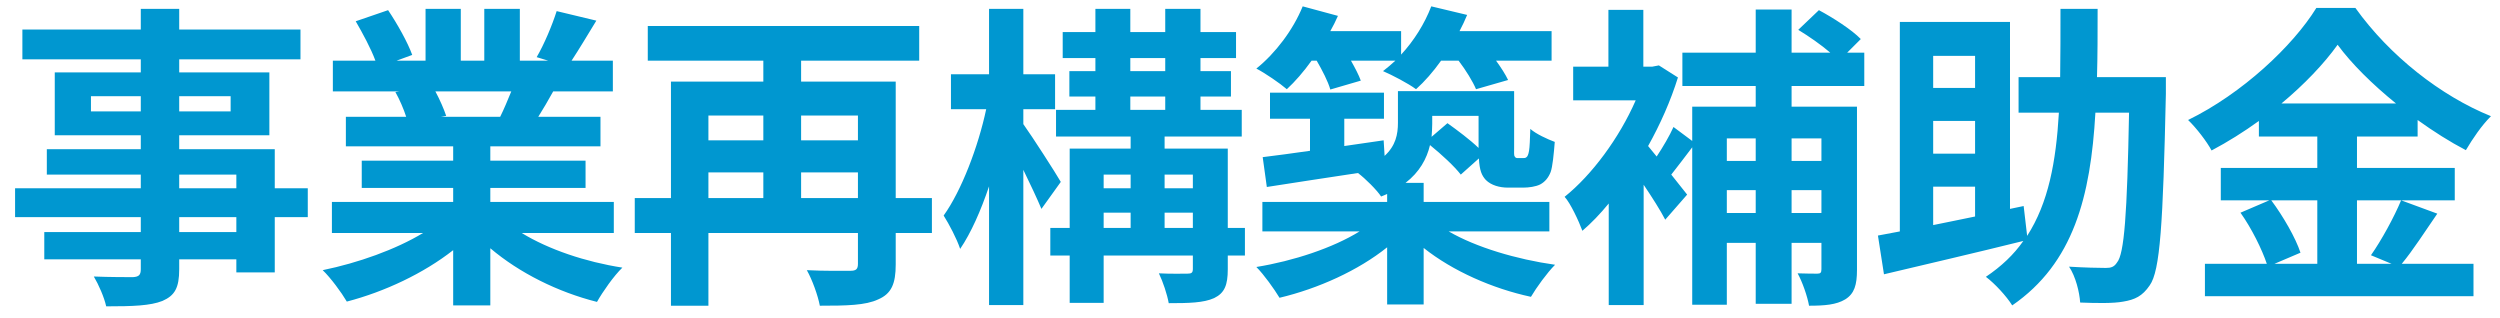
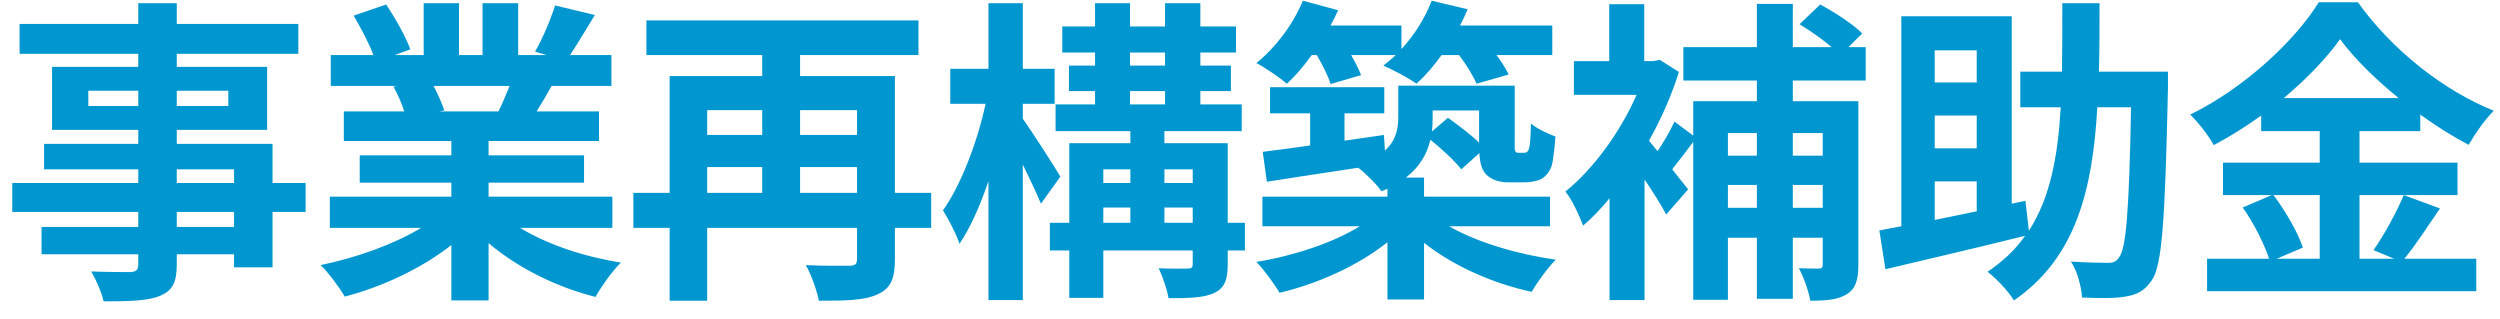
- <svg xmlns="http://www.w3.org/2000/svg" width="126" height="16" viewBox="0 0 126 16" fill="none">
-   <path d="M11.912 11.696H9.032V10.944H11.912V11.696ZM9.032 8.8H11.912V9.488H9.032V8.8ZM4.584 5.616V4.848H7.096V5.616H4.584ZM11.624 4.848V5.616H9.032V4.848H11.624ZM15.512 9.488H13.848V7.52H9.032V6.816H13.576V3.648H9.032V2.992H15.144V1.488H9.032V0.448H7.096V1.488H1.128V2.992H7.096V3.648H2.76V6.816H7.096V7.52H2.36V8.8H7.096V9.488H0.76V10.944H7.096V11.696H2.232V13.072H7.096V13.568C7.096 13.856 7 13.952 6.696 13.968C6.44 13.968 5.496 13.968 4.728 13.936C4.968 14.336 5.256 14.992 5.352 15.44C6.712 15.44 7.576 15.408 8.184 15.168C8.808 14.896 9.032 14.512 9.032 13.568V13.072H11.912V13.728H13.848V10.944H15.512V9.488ZM25.768 4.608C25.592 5.04 25.4 5.504 25.208 5.888H22.216L22.488 5.84C22.376 5.504 22.168 5.024 21.944 4.608H25.768ZM30.936 11.744V10.176H24.712V9.472H29.512V8.096H24.712V7.376H30.264V5.888H27.128C27.368 5.504 27.624 5.072 27.88 4.608H30.888V3.056H28.808C29.176 2.496 29.608 1.776 30.056 1.04L28.056 0.56C27.832 1.264 27.432 2.224 27.048 2.88L27.624 3.056H26.2V0.448H24.408V3.056H23.224V0.448H21.448V3.056H19.992L20.776 2.768C20.552 2.144 20.024 1.2 19.56 0.512L17.928 1.072C18.28 1.68 18.696 2.448 18.92 3.056H16.776V4.608H20.12L19.928 4.64C20.136 5.008 20.344 5.488 20.472 5.888H17.432V7.376H22.84V8.096H18.232V9.472H22.84V10.176H16.728V11.744H21.32C19.944 12.576 18.056 13.248 16.264 13.616C16.664 14 17.208 14.736 17.48 15.2C19.384 14.704 21.352 13.776 22.84 12.608V15.392H24.712V12.512C26.184 13.76 28.12 14.72 30.088 15.216C30.376 14.704 30.936 13.904 31.368 13.488C29.512 13.2 27.656 12.576 26.296 11.744H30.936ZM40.376 9.984V8.688H43.24V9.984H40.376ZM35.704 8.688H38.472V9.984H35.704V8.688ZM38.472 5.824V7.072H35.704V5.824H38.472ZM43.24 5.824V7.072H40.376V5.824H43.24ZM46.968 9.984H45.144V4.112H40.376V3.056H46.328V1.312H32.648V3.056H38.472V4.112H33.816V9.984H31.992V11.744H33.816V15.408H35.704V11.744H43.24V13.296C43.24 13.568 43.144 13.648 42.856 13.648C42.568 13.648 41.544 13.664 40.664 13.616C40.936 14.096 41.224 14.896 41.32 15.408C42.664 15.408 43.624 15.392 44.264 15.088C44.936 14.8 45.144 14.288 45.144 13.328V11.744H46.968V9.984ZM53.464 9.168C53.208 8.72 52.024 6.88 51.576 6.256V5.504H53.176V3.744H51.576V0.448H49.848V3.744H47.928V5.504H49.704C49.304 7.392 48.456 9.616 47.56 10.864C47.832 11.296 48.216 12.016 48.392 12.544C48.936 11.744 49.432 10.624 49.848 9.392V15.376H51.576V8.56C51.928 9.28 52.28 10.032 52.488 10.528L53.464 9.168ZM58.696 11.488V10.72H60.12V11.488H58.696ZM55.624 10.72H56.984V11.488H55.624V10.72ZM56.984 8.8V9.488H55.624V8.8H56.984ZM60.12 8.8V9.488H58.696V8.8H60.12ZM56.968 4.864H58.728V5.536H56.968V4.864ZM56.968 2.928H58.728V3.584H56.968V2.928ZM62.744 11.488H61.88V7.488H58.696V6.88H62.584V5.536H60.504V4.864H62.04V3.584H60.504V2.928H62.296V1.616H60.504V0.448H58.728V1.616H56.968V0.448H55.208V1.616H53.56V2.928H55.208V3.584H53.896V4.864H55.208V5.536H53.224V6.88H56.984V7.488H53.912V11.488H52.936V12.88H53.912V15.264H55.624V12.88H60.12V13.552C60.12 13.744 60.056 13.792 59.848 13.792C59.656 13.792 59 13.808 58.408 13.776C58.616 14.208 58.824 14.832 58.904 15.28C59.912 15.28 60.664 15.264 61.192 15.024C61.72 14.768 61.88 14.368 61.88 13.568V12.88H62.744V11.488ZM66.36 3.056C66.648 3.552 66.936 4.112 67.048 4.512L68.584 4.064C68.488 3.792 68.296 3.424 68.088 3.056H70.328C70.12 3.248 69.912 3.424 69.704 3.584C70.152 3.776 70.984 4.208 71.368 4.496C71.8 4.112 72.232 3.616 72.632 3.056H73.512C73.88 3.536 74.232 4.112 74.392 4.496L76.008 4.032C75.88 3.76 75.656 3.408 75.4 3.056H78.2V1.568H73.56C73.704 1.296 73.832 1.024 73.944 0.752L72.136 0.32C71.8 1.2 71.256 2.064 70.616 2.752V1.568H67.048C67.192 1.312 67.32 1.056 67.432 0.8L65.656 0.32C65.176 1.504 64.28 2.688 63.32 3.456C63.752 3.68 64.504 4.192 64.856 4.496C65.272 4.112 65.704 3.616 66.104 3.056H66.36ZM74.52 5.84V7.456C74.088 7.04 73.464 6.576 72.952 6.208L72.152 6.896C72.168 6.672 72.184 6.464 72.184 6.24V5.84H74.52ZM78.088 11.664V10.176H71.752V9.216H70.84C71.544 8.672 71.912 8 72.072 7.312C72.664 7.792 73.304 8.384 73.624 8.8L74.536 7.984C74.568 8.592 74.68 8.848 74.888 9.072C75.16 9.344 75.592 9.456 75.992 9.456H76.776C77.048 9.456 77.4 9.408 77.624 9.296C77.864 9.168 78.04 8.96 78.152 8.672C78.248 8.416 78.312 7.76 78.36 7.152C77.976 7.008 77.416 6.752 77.128 6.496C77.112 7.008 77.096 7.424 77.064 7.6C77.032 7.792 76.984 7.888 76.936 7.92C76.888 7.968 76.824 7.968 76.744 7.968H76.488C76.424 7.968 76.376 7.952 76.344 7.888C76.296 7.84 76.312 7.68 76.312 7.408V4.592H70.456V6.192C70.456 6.768 70.344 7.344 69.784 7.856L69.736 7.072L67.752 7.36V5.984H69.752V4.672H64.008V5.984H66.024V7.6C65.128 7.728 64.312 7.84 63.64 7.92L63.848 9.424C65.144 9.216 66.776 8.976 68.44 8.72C68.808 8.992 69.4 9.584 69.608 9.904C69.72 9.856 69.816 9.824 69.912 9.776V10.176H63.624V11.664H68.52C67.176 12.496 65.192 13.152 63.32 13.456C63.704 13.84 64.216 14.56 64.488 15.008C66.44 14.544 68.456 13.632 69.912 12.464V15.344H71.752V12.496C73.224 13.664 75.224 14.544 77.16 14.96C77.432 14.496 77.976 13.744 78.376 13.344C76.44 13.072 74.392 12.464 73.016 11.664H78.088ZM91.8 6.976V8.112H90.296V6.976H91.8ZM90.296 10.736V9.584H91.8V10.736H90.296ZM87.032 10.736V9.584H88.488V10.736H87.032ZM88.488 6.976V8.112H87.032V6.976H88.488ZM93.96 4.336V2.656H93.096L93.784 1.968C93.336 1.504 92.392 0.896 91.672 0.512L90.632 1.504C91.16 1.824 91.784 2.256 92.248 2.656H90.296V0.48H88.488V2.656H84.792V4.336H88.488V5.376H85.288V7.104L84.344 6.4C84.152 6.832 83.816 7.408 83.496 7.888C83.336 7.696 83.192 7.52 83.064 7.36C83.672 6.272 84.2 5.088 84.568 3.904L83.608 3.296L83.272 3.36H82.824V0.496H81.064V3.36H79.288V5.056H82.44C81.608 6.96 80.232 8.816 78.856 9.92C79.144 10.224 79.576 11.152 79.752 11.632C80.2 11.248 80.648 10.784 81.08 10.256V15.376H82.84V9.312C83.272 9.952 83.688 10.608 83.928 11.072L85.032 9.808L84.232 8.8C84.552 8.4 84.92 7.904 85.288 7.424V15.36H87.032V12.24H88.488V15.312H90.296V12.24H91.8V13.568C91.8 13.744 91.752 13.792 91.592 13.792C91.448 13.792 91.016 13.792 90.6 13.776C90.84 14.208 91.096 14.944 91.176 15.408C91.96 15.408 92.552 15.36 93 15.088C93.464 14.8 93.592 14.352 93.592 13.6V5.376H90.296V4.336H93.96ZM97.432 9.408H99.544V10.912C98.808 11.056 98.104 11.216 97.432 11.344V9.408ZM99.544 2.816V4.432H97.432V2.816H99.544ZM99.544 7.744H97.432V6.096H99.544V7.744ZM109.16 3.888H105.688C105.72 2.8 105.72 1.648 105.72 0.448H103.848C103.848 1.664 103.848 2.8 103.832 3.888H101.736V5.68H103.768C103.624 8.16 103.24 10.224 102.168 11.888L101.992 10.384L101.304 10.528V1.104H95.752V11.664C95.352 11.744 94.968 11.808 94.648 11.872L94.952 13.824C96.904 13.36 99.528 12.752 101.976 12.144C101.496 12.832 100.872 13.424 100.088 13.952C100.536 14.288 101.128 14.928 101.416 15.392C104.504 13.264 105.368 9.904 105.608 5.68H107.304C107.208 10.816 107.064 12.8 106.696 13.232C106.552 13.456 106.392 13.504 106.136 13.504C105.784 13.504 105.064 13.488 104.28 13.44C104.616 13.936 104.808 14.736 104.84 15.248C105.672 15.28 106.504 15.296 107.016 15.2C107.592 15.104 107.976 14.928 108.344 14.384C108.872 13.648 109.016 11.296 109.16 4.736V3.888ZM116.792 10.096V13.296H114.632L115.944 12.736C115.704 12 115.08 10.912 114.472 10.096H116.792ZM114.984 5.216C116.136 4.256 117.128 3.216 117.816 2.256C118.52 3.216 119.576 4.256 120.76 5.216H114.984ZM121.016 10.096C120.664 10.944 120.024 12.112 119.496 12.864L120.536 13.296H118.792V10.096H123.72V8.464H118.792V6.88H121.848V6.048C122.648 6.624 123.48 7.152 124.28 7.568C124.632 6.976 125.064 6.336 125.544 5.856C123.016 4.832 120.44 2.816 118.712 0.4H116.744C115.56 2.32 113 4.72 110.28 6.048C110.696 6.448 111.224 7.136 111.464 7.584C112.28 7.152 113.096 6.64 113.848 6.096V6.88H116.792V8.464H111.928V10.096H114.376L112.92 10.72C113.48 11.504 114.008 12.576 114.248 13.296H111.128V14.928H124.664V13.296H121.048C121.608 12.624 122.232 11.648 122.84 10.768L121.016 10.096Z" fill="#0097D0" />
+ <svg xmlns="http://www.w3.org/2000/svg" width="110" height="14" viewBox="0 0 110 14" fill="none">
+   <path d="M10.298 9.984H7.778V9.326H10.298V9.984ZM7.778 7.45H10.298V8.052H7.778V7.45ZM3.886 4.664V3.992H6.084V4.664H3.886ZM10.046 3.992V4.664H7.778V3.992H10.046ZM13.448 8.052H11.992V6.33H7.778V5.714H11.754V2.942H7.778V2.368H13.126V1.052H7.778V0.142H6.084V1.052H0.862V2.368H6.084V2.942H2.29V5.714H6.084V6.33H1.94V7.45H6.084V8.052H0.54V9.326H6.084V9.984H1.828V11.188H6.084V11.622C6.084 11.874 6 11.958 5.734 11.972C5.51 11.972 4.684 11.972 4.012 11.944C4.222 12.294 4.474 12.868 4.558 13.26C5.748 13.26 6.504 13.232 7.036 13.022C7.582 12.784 7.778 12.448 7.778 11.622V11.188H10.298V11.762H11.992V9.326H13.448V8.052ZM22.422 3.782C22.268 4.16 22.1 4.566 21.932 4.902H19.314L19.552 4.86C19.454 4.566 19.272 4.146 19.076 3.782H22.422ZM26.944 10.026V8.654H21.498V8.038H25.698V6.834H21.498V6.204H26.356V4.902H23.612C23.822 4.566 24.046 4.188 24.27 3.782H26.902V2.424H25.082C25.404 1.934 25.782 1.304 26.174 0.66L24.424 0.24C24.228 0.856 23.878 1.696 23.542 2.27L24.046 2.424H22.8V0.142H21.232V2.424H20.196V0.142H18.642V2.424H17.368L18.054 2.172C17.858 1.626 17.396 0.8 16.99 0.198L15.562 0.688C15.87 1.22 16.234 1.892 16.43 2.424H14.554V3.782H17.48L17.312 3.81C17.494 4.132 17.676 4.552 17.788 4.902H15.128V6.204H19.86V6.834H15.828V8.038H19.86V8.654H14.512V10.026H18.53C17.326 10.754 15.674 11.342 14.106 11.664C14.456 12 14.932 12.644 15.17 13.05C16.836 12.616 18.558 11.804 19.86 10.782V13.218H21.498V10.698C22.786 11.79 24.48 12.63 26.202 13.064C26.454 12.616 26.944 11.916 27.322 11.552C25.698 11.3 24.074 10.754 22.884 10.026H26.944ZM35.204 8.486V7.352H37.71V8.486H35.204ZM31.116 7.352H33.538V8.486H31.116V7.352ZM33.538 4.846V5.938H31.116V4.846H33.538ZM37.71 4.846V5.938H35.204V4.846H37.71ZM40.972 8.486H39.376V3.348H35.204V2.424H40.412V0.898H28.442V2.424H33.538V3.348H29.464V8.486H27.868V10.026H29.464V13.232H31.116V10.026H37.71V11.384C37.71 11.622 37.626 11.692 37.374 11.692C37.122 11.692 36.226 11.706 35.456 11.664C35.694 12.084 35.946 12.784 36.03 13.232C37.206 13.232 38.046 13.218 38.606 12.952C39.194 12.7 39.376 12.252 39.376 11.412V10.026H40.972V8.486ZM46.656 7.772C46.432 7.38 45.396 5.77 45.004 5.224V4.566H46.404V3.026H45.004V0.142H43.492V3.026H41.812V4.566H43.366C43.016 6.218 42.274 8.164 41.49 9.256C41.728 9.634 42.064 10.264 42.218 10.726C42.694 10.026 43.128 9.046 43.492 7.968V13.204H45.004V7.24C45.312 7.87 45.62 8.528 45.802 8.962L46.656 7.772ZM51.234 9.802V9.13H52.48V9.802H51.234ZM48.546 9.13H49.736V9.802H48.546V9.13ZM49.736 7.45V8.052H48.546V7.45H49.736ZM52.48 7.45V8.052H51.234V7.45H52.48ZM49.722 4.006H51.262V4.594H49.722V4.006ZM49.722 2.312H51.262V2.886H49.722V2.312ZM54.776 9.802H54.02V6.302H51.234V5.77H54.636V4.594H52.816V4.006H54.16V2.886H52.816V2.312H54.384V1.164H52.816V0.142H51.262V1.164H49.722V0.142H48.182V1.164H46.74V2.312H48.182V2.886H47.034V4.006H48.182V4.594H46.446V5.77H49.736V6.302H47.048V9.802H46.194V11.02H47.048V13.106H48.546V11.02H52.48V11.608C52.48 11.776 52.424 11.818 52.242 11.818C52.074 11.818 51.5 11.832 50.982 11.804C51.164 12.182 51.346 12.728 51.416 13.12C52.298 13.12 52.956 13.106 53.418 12.896C53.88 12.672 54.02 12.322 54.02 11.622V11.02H54.776V9.802ZM57.94 2.424C58.192 2.858 58.444 3.348 58.542 3.698L59.886 3.306C59.802 3.068 59.634 2.746 59.452 2.424H61.412C61.23 2.592 61.048 2.746 60.866 2.886C61.258 3.054 61.986 3.432 62.322 3.684C62.7 3.348 63.078 2.914 63.428 2.424H64.198C64.52 2.844 64.828 3.348 64.968 3.684L66.382 3.278C66.27 3.04 66.074 2.732 65.85 2.424H68.3V1.122H64.24C64.366 0.884 64.478 0.646 64.576 0.408L62.994 0.03C62.7 0.8 62.224 1.556 61.664 2.158V1.122H58.542C58.668 0.898 58.78 0.674 58.878 0.45L57.324 0.03C56.904 1.066 56.12 2.102 55.28 2.774C55.658 2.97 56.316 3.418 56.624 3.684C56.988 3.348 57.366 2.914 57.716 2.424H57.94ZM65.08 4.86V6.274C64.702 5.91 64.156 5.504 63.708 5.182L63.008 5.784C63.022 5.588 63.036 5.406 63.036 5.21V4.86H65.08ZM68.202 9.956V8.654H62.658V7.814H61.86C62.476 7.338 62.798 6.75 62.938 6.148C63.456 6.568 64.016 7.086 64.296 7.45L65.094 6.736C65.122 7.268 65.22 7.492 65.402 7.688C65.64 7.926 66.018 8.024 66.368 8.024H67.054C67.292 8.024 67.6 7.982 67.796 7.884C68.006 7.772 68.16 7.59 68.258 7.338C68.342 7.114 68.398 6.54 68.44 6.008C68.104 5.882 67.614 5.658 67.362 5.434C67.348 5.882 67.334 6.246 67.306 6.4C67.278 6.568 67.236 6.652 67.194 6.68C67.152 6.722 67.096 6.722 67.026 6.722H66.802C66.746 6.722 66.704 6.708 66.676 6.652C66.634 6.61 66.648 6.47 66.648 6.232V3.768H61.524V5.168C61.524 5.672 61.426 6.176 60.936 6.624L60.894 5.938L59.158 6.19V4.986H60.908V3.838H55.882V4.986H57.646V6.4C56.862 6.512 56.148 6.61 55.56 6.68L55.742 7.996C56.876 7.814 58.304 7.604 59.76 7.38C60.082 7.618 60.6 8.136 60.782 8.416C60.88 8.374 60.964 8.346 61.048 8.304V8.654H55.546V9.956H59.83C58.654 10.684 56.918 11.258 55.28 11.524C55.616 11.86 56.064 12.49 56.302 12.882C58.01 12.476 59.774 11.678 61.048 10.656V13.176H62.658V10.684C63.946 11.706 65.696 12.476 67.39 12.84C67.628 12.434 68.104 11.776 68.454 11.426C66.76 11.188 64.968 10.656 63.764 9.956H68.202ZM80.2 5.854V6.848H78.884V5.854H80.2ZM78.884 9.144V8.136H80.2V9.144H78.884ZM76.028 9.144V8.136H77.302V9.144H76.028ZM77.302 5.854V6.848H76.028V5.854H77.302ZM82.09 3.544V2.074H81.334L81.936 1.472C81.544 1.066 80.718 0.534 80.088 0.198L79.178 1.066C79.64 1.346 80.186 1.724 80.592 2.074H78.884V0.17H77.302V2.074H74.068V3.544H77.302V4.454H74.502V5.966L73.676 5.35C73.508 5.728 73.214 6.232 72.934 6.652C72.794 6.484 72.668 6.33 72.556 6.19C73.088 5.238 73.55 4.202 73.872 3.166L73.032 2.634L72.738 2.69H72.346V0.184H70.806V2.69H69.252V4.174H72.01C71.282 5.84 70.078 7.464 68.874 8.43C69.126 8.696 69.504 9.508 69.658 9.928C70.05 9.592 70.442 9.186 70.82 8.724V13.204H72.36V7.898C72.738 8.458 73.102 9.032 73.312 9.438L74.278 8.332L73.578 7.45C73.858 7.1 74.18 6.666 74.502 6.246V13.19H76.028V10.46H77.302V13.148H78.884V10.46H80.2V11.622C80.2 11.776 80.158 11.818 80.018 11.818C79.892 11.818 79.514 11.818 79.15 11.804C79.36 12.182 79.584 12.826 79.654 13.232C80.34 13.232 80.858 13.19 81.25 12.952C81.656 12.7 81.768 12.308 81.768 11.65V4.454H78.884V3.544H82.09ZM85.128 7.982H86.976V9.298C86.332 9.424 85.716 9.564 85.128 9.676V7.982ZM86.976 2.214V3.628H85.128V2.214H86.976ZM86.976 6.526H85.128V5.084H86.976V6.526ZM95.39 3.152H92.352C92.38 2.2 92.38 1.192 92.38 0.142H90.742C90.742 1.206 90.742 2.2 90.728 3.152H88.894V4.72H90.672C90.546 6.89 90.21 8.696 89.272 10.152L89.118 8.836L88.516 8.962V0.716H83.658V9.956C83.308 10.026 82.972 10.082 82.692 10.138L82.958 11.846C84.666 11.44 86.962 10.908 89.104 10.376C88.684 10.978 88.138 11.496 87.452 11.958C87.844 12.252 88.362 12.812 88.614 13.218C91.316 11.356 92.072 8.416 92.282 4.72H93.766C93.682 9.214 93.556 10.95 93.234 11.328C93.108 11.524 92.968 11.566 92.744 11.566C92.436 11.566 91.806 11.552 91.12 11.51C91.414 11.944 91.582 12.644 91.61 13.092C92.338 13.12 93.066 13.134 93.514 13.05C94.018 12.966 94.354 12.812 94.676 12.336C95.138 11.692 95.264 9.634 95.39 3.894V3.152ZM102.068 8.584V11.384H100.178L101.326 10.894C101.116 10.25 100.57 9.298 100.038 8.584H102.068ZM100.486 4.314C101.494 3.474 102.362 2.564 102.964 1.724C103.58 2.564 104.504 3.474 105.54 4.314H100.486ZM105.764 8.584C105.456 9.326 104.896 10.348 104.434 11.006L105.344 11.384H103.818V8.584H108.13V7.156H103.818V5.77H106.492V5.042C107.192 5.546 107.92 6.008 108.62 6.372C108.928 5.854 109.306 5.294 109.726 4.874C107.514 3.978 105.26 2.214 103.748 0.1H102.026C100.99 1.78 98.75 3.88 96.37 5.042C96.734 5.392 97.196 5.994 97.406 6.386C98.12 6.008 98.834 5.56 99.492 5.084V5.77H102.068V7.156H97.812V8.584H99.954L98.68 9.13C99.17 9.816 99.632 10.754 99.842 11.384H97.112V12.812H108.956V11.384H105.792C106.282 10.796 106.828 9.942 107.36 9.172L105.764 8.584Z" fill="#0097D0" />
</svg>
